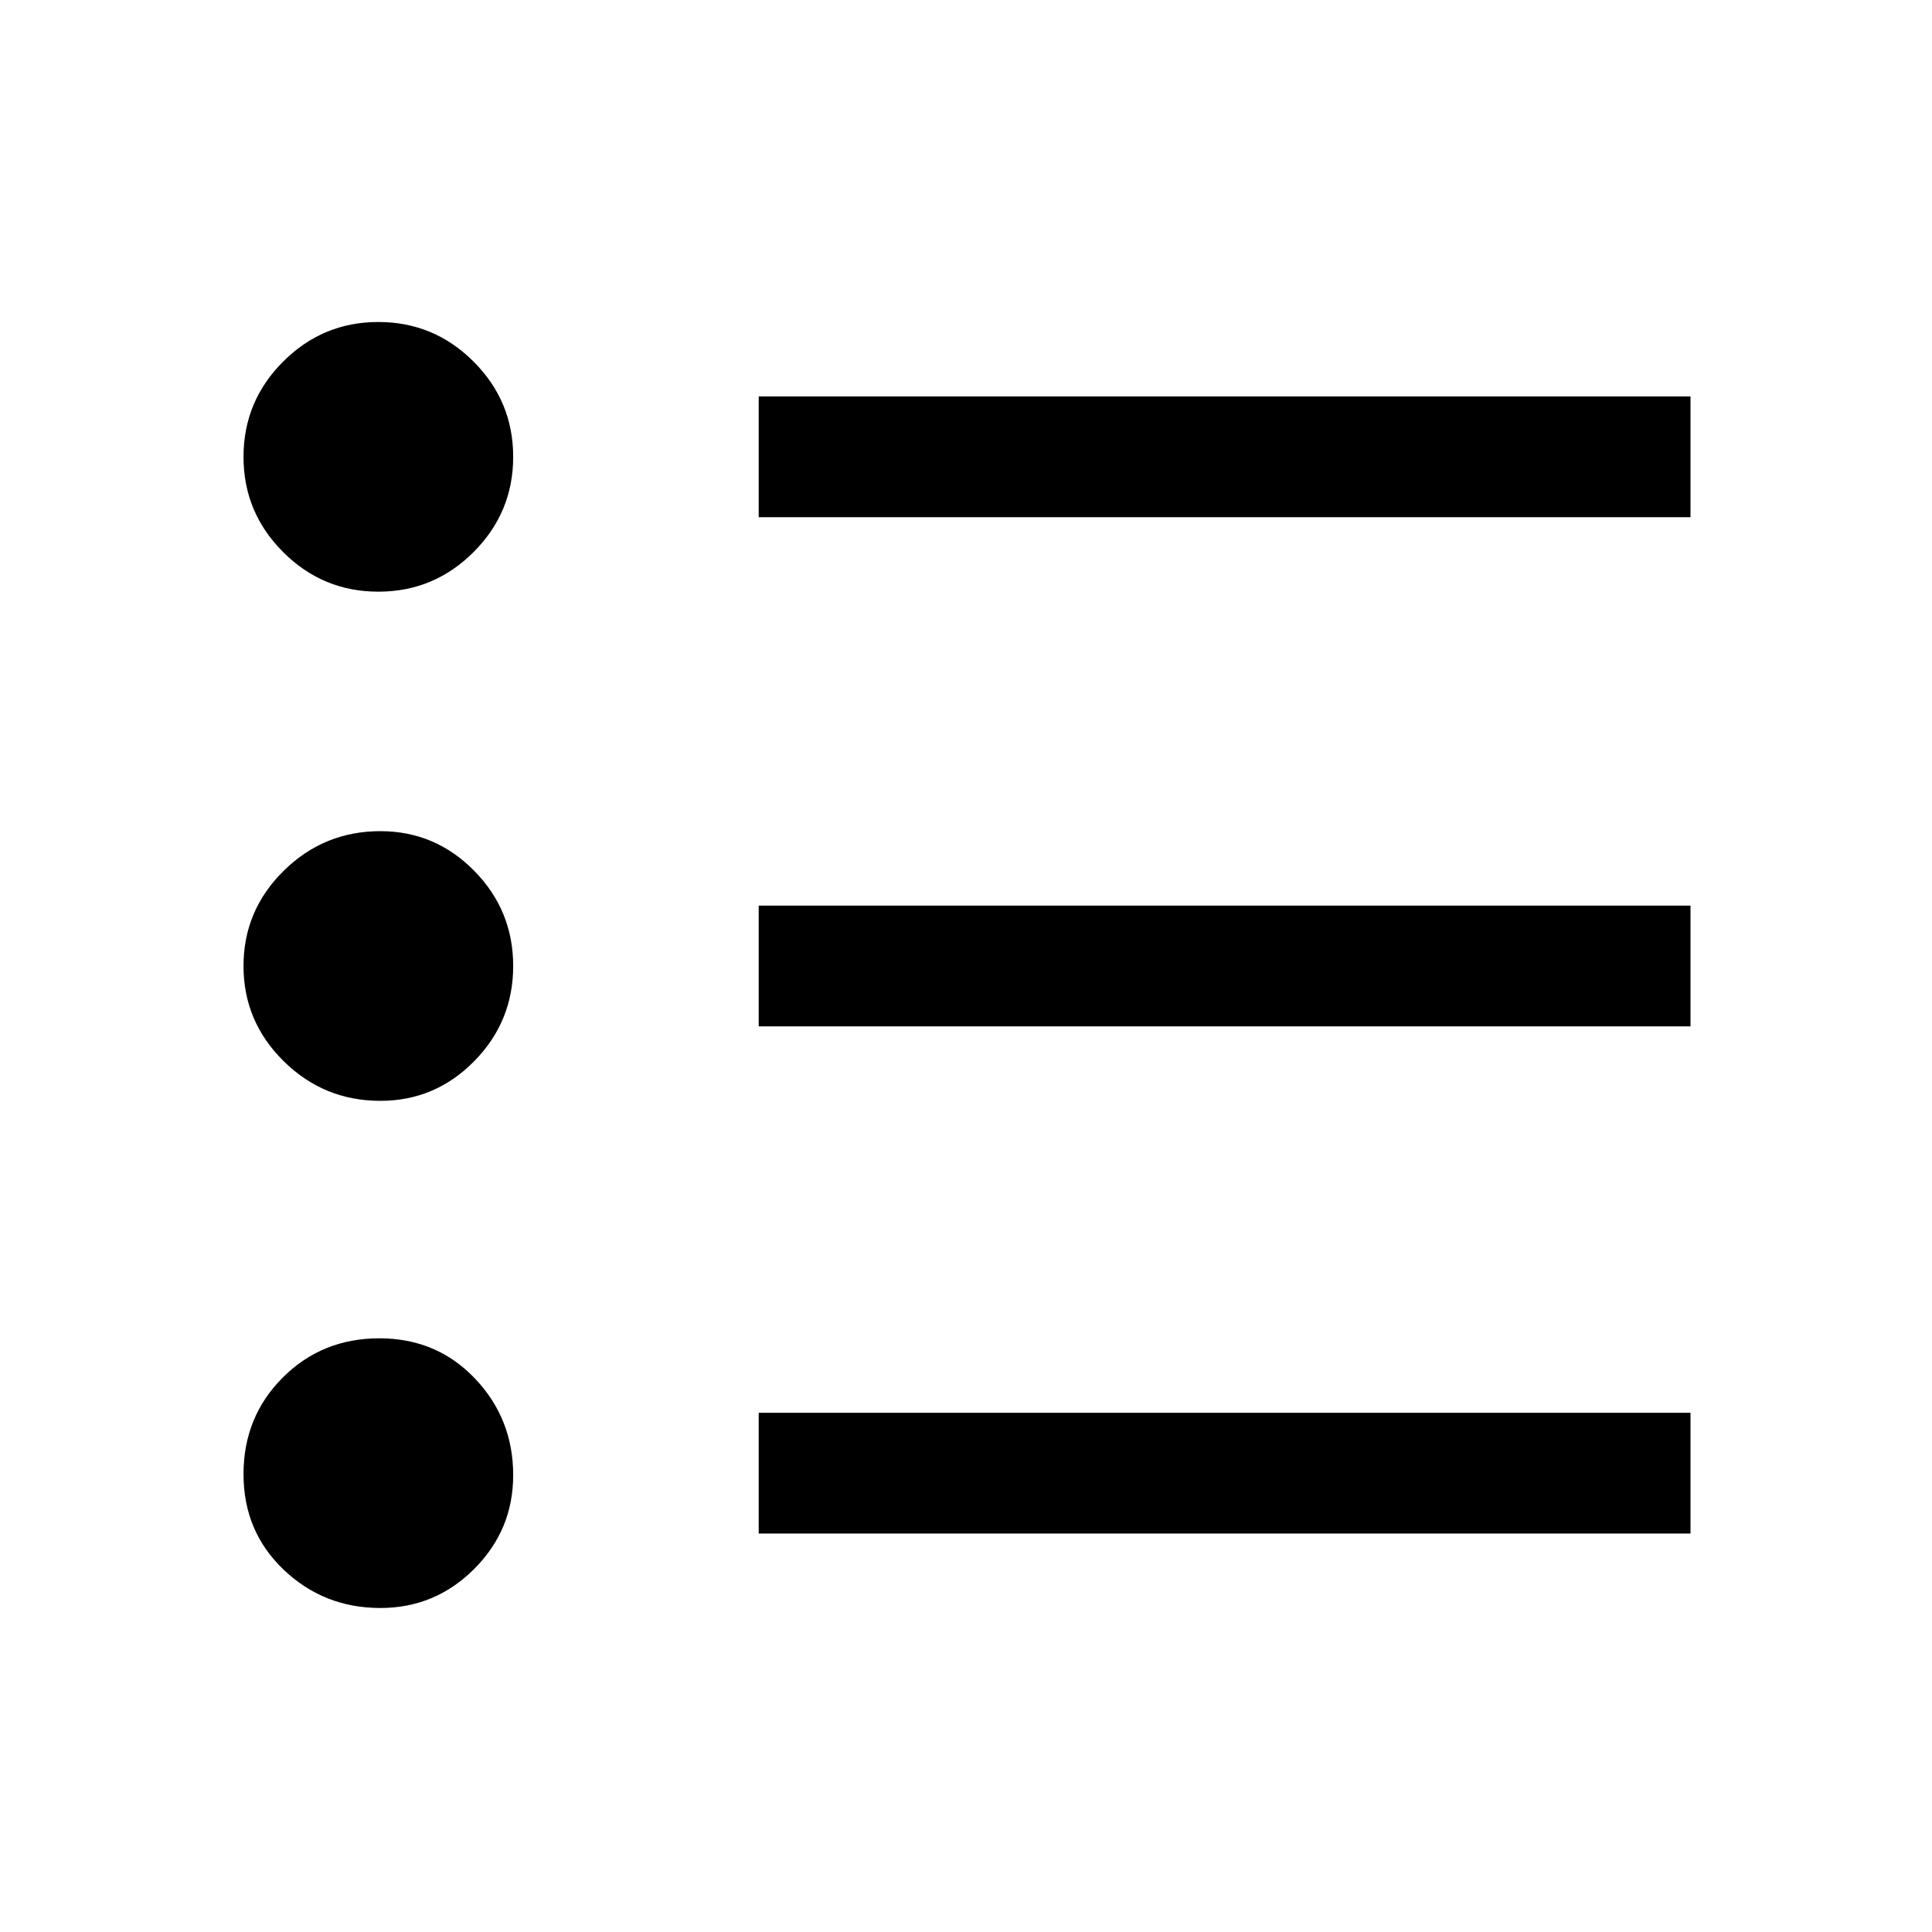
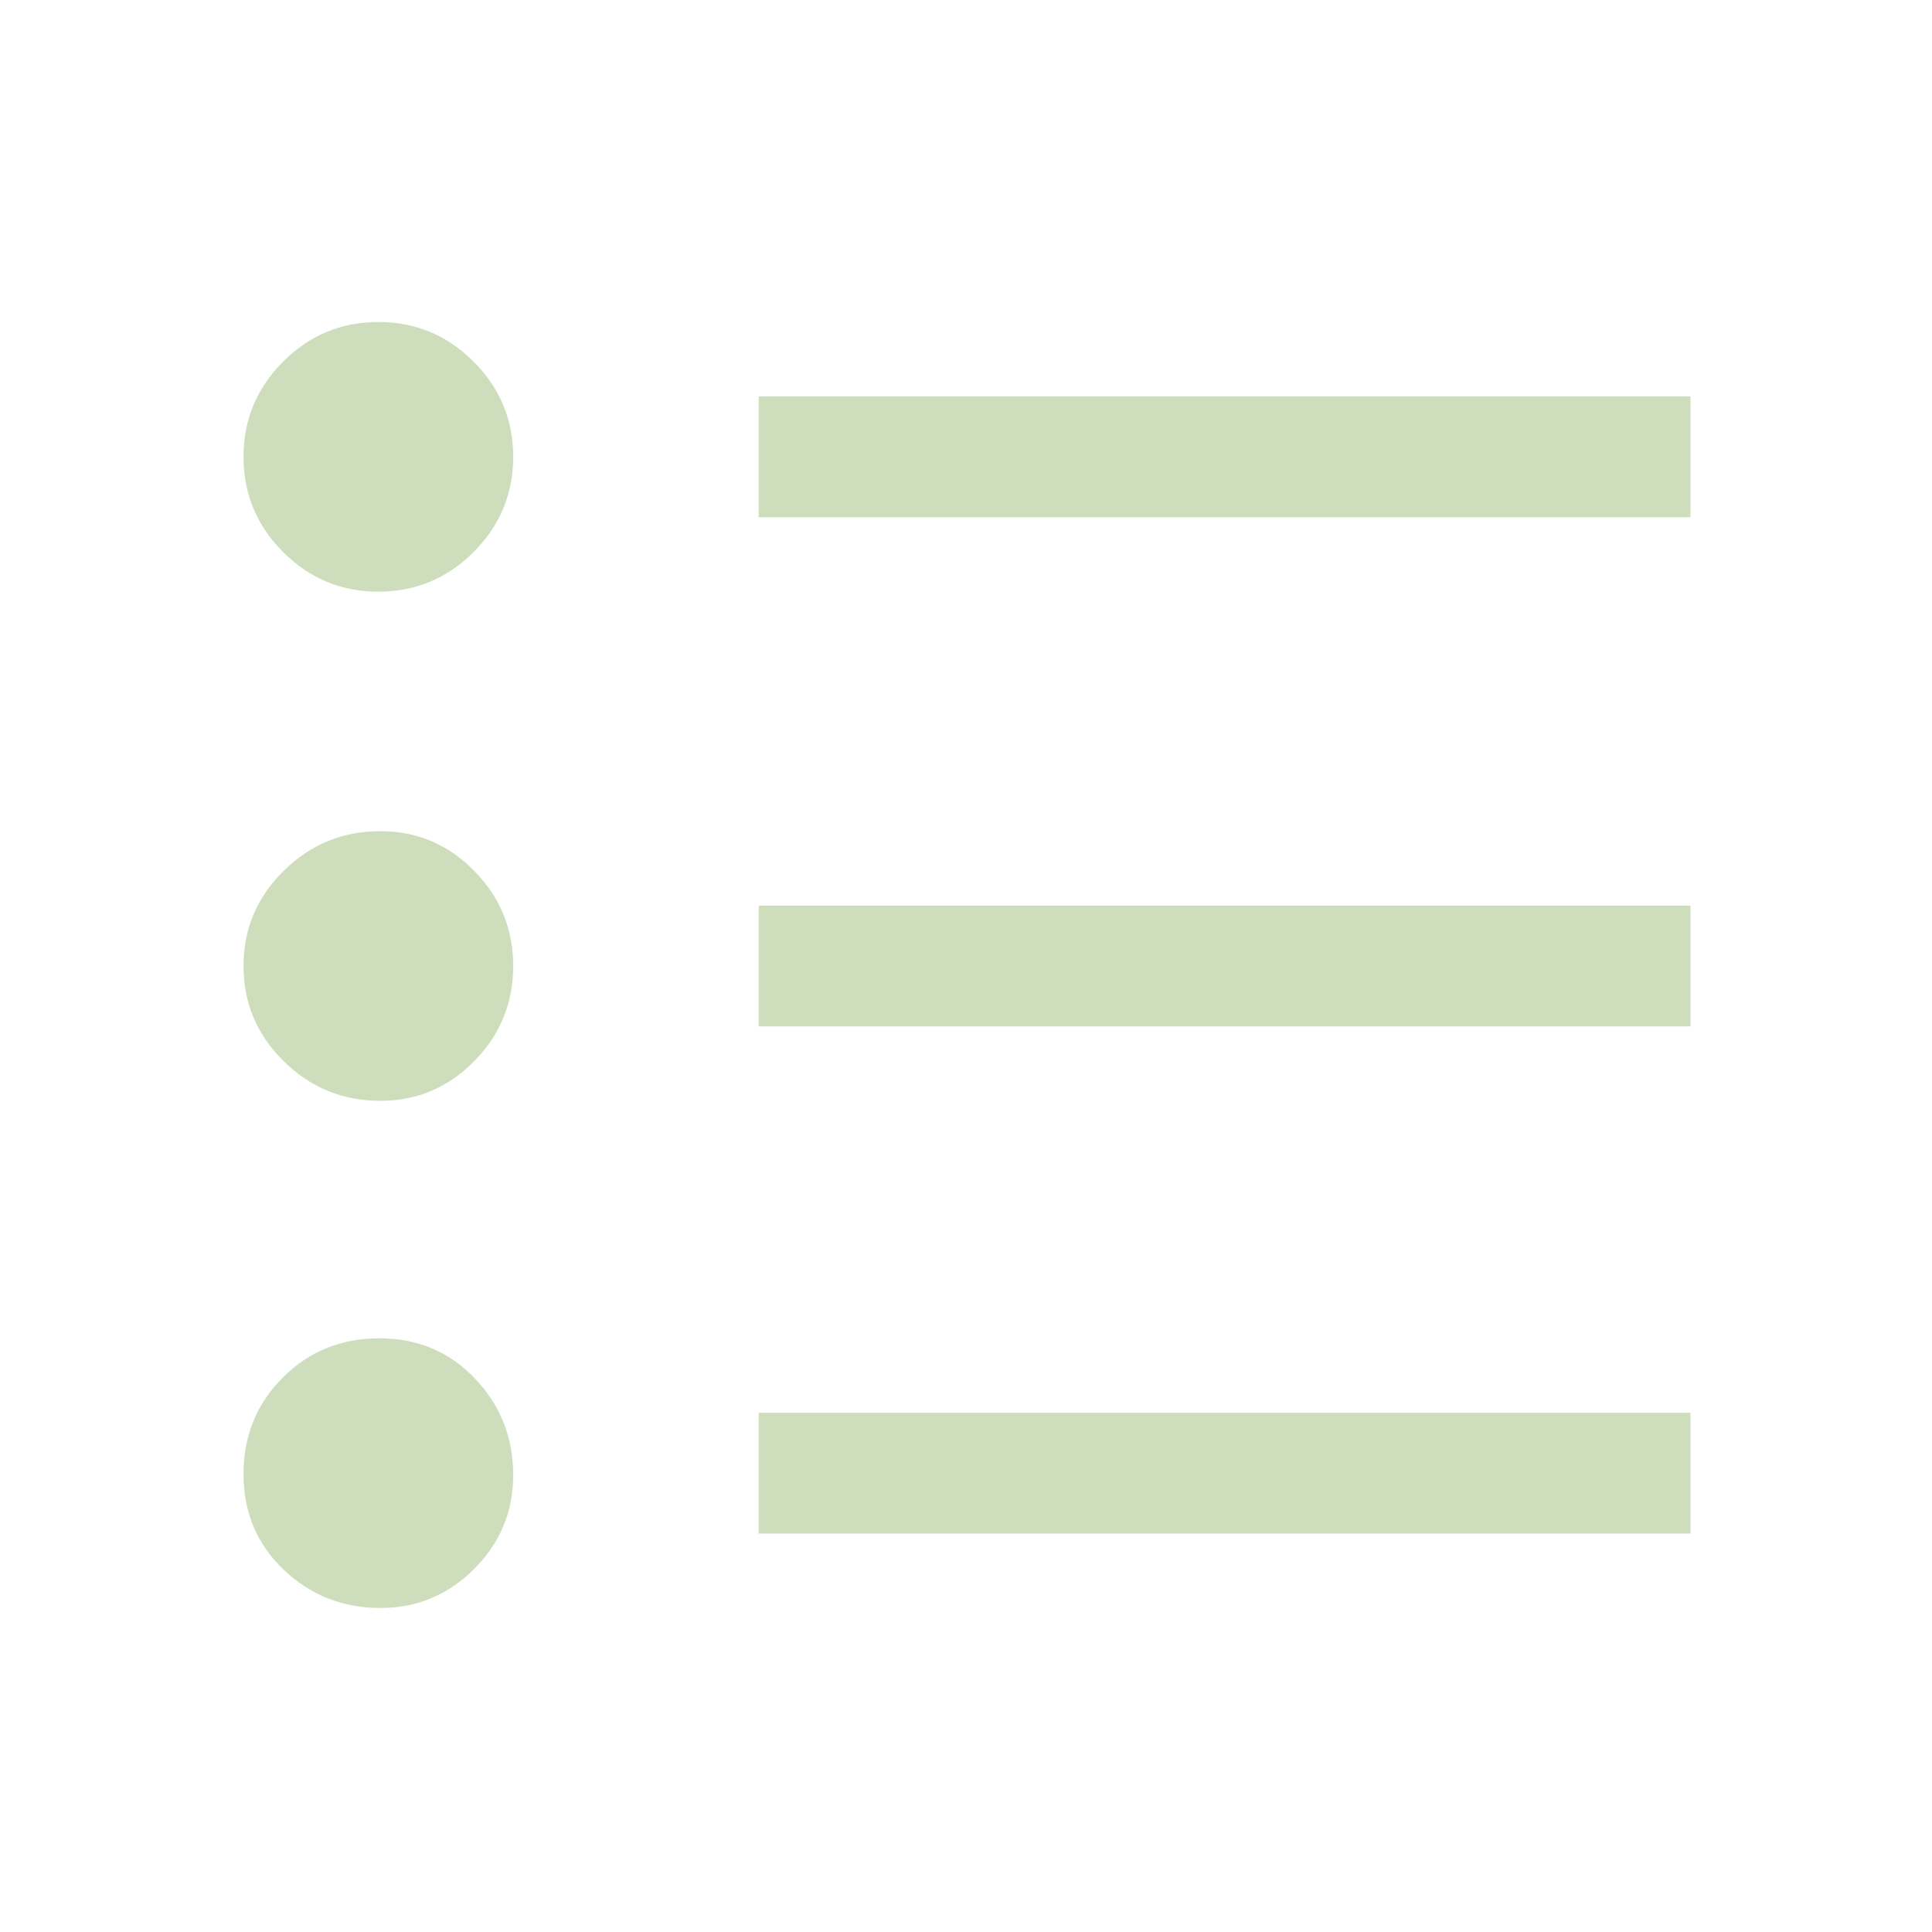
- <svg xmlns="http://www.w3.org/2000/svg" height="48" viewBox="0 -960 960 960" width="48">
+ <svg xmlns="http://www.w3.org/2000/svg" fill="#CEDEBD" height="48" viewBox="0 -960 960 960" width="48">
  <path d="M377-198v-60h463v60H377Zm0-252v-60h463v60H377Zm0-253v-60h463v60H377ZM189-161q-28.05 0-48.025-19Q121-199 121-227.5t19.5-48q19.5-19.5 48-19.5t47.5 19.975Q255-255.05 255-227q0 27.225-19.387 46.613Q216.225-161 189-161Zm0-252q-28.05 0-48.025-19.681Q121-452.362 121-480t19.975-47.319Q160.95-547 189-547q27.225 0 46.613 19.681Q255-507.638 255-480t-19.387 47.319Q216.225-413 189-413Zm-1-253q-27.637 0-47.319-19.681Q121-705.362 121-733t19.681-47.319Q160.363-800 188-800q27.637 0 47.319 19.681Q255-760.638 255-733t-19.681 47.319Q215.637-666 188-666Z" />
</svg>
